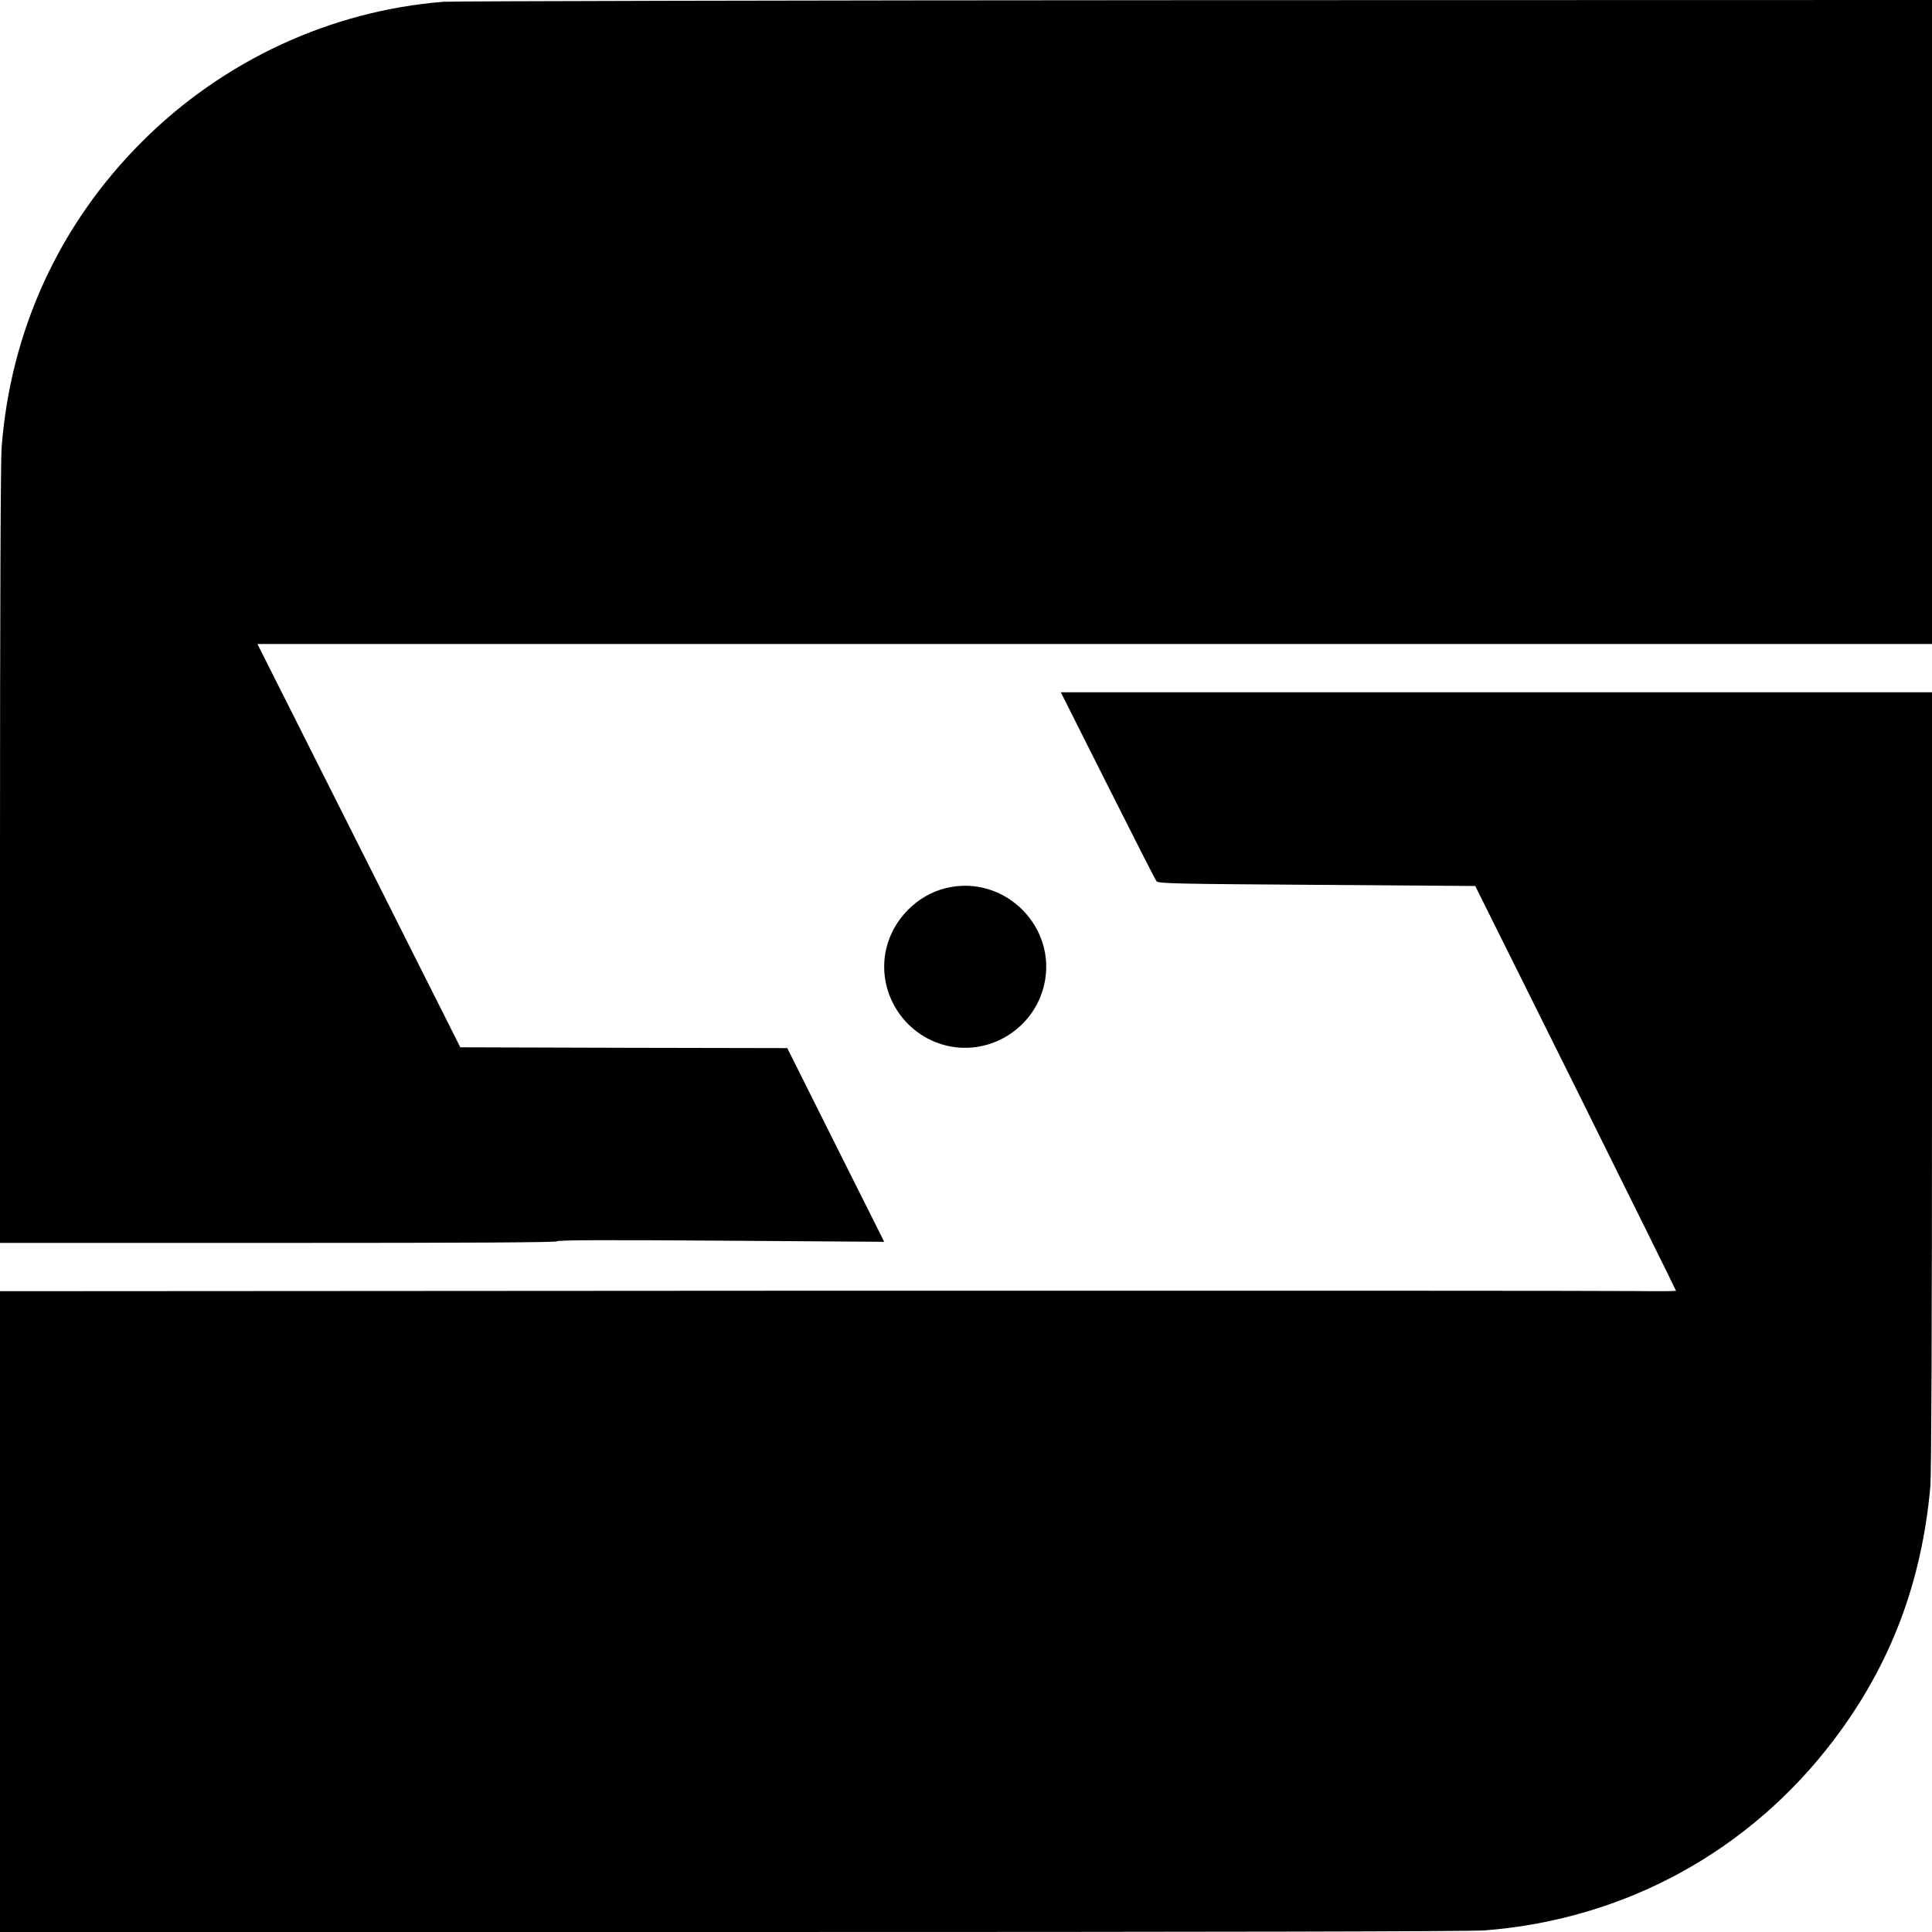
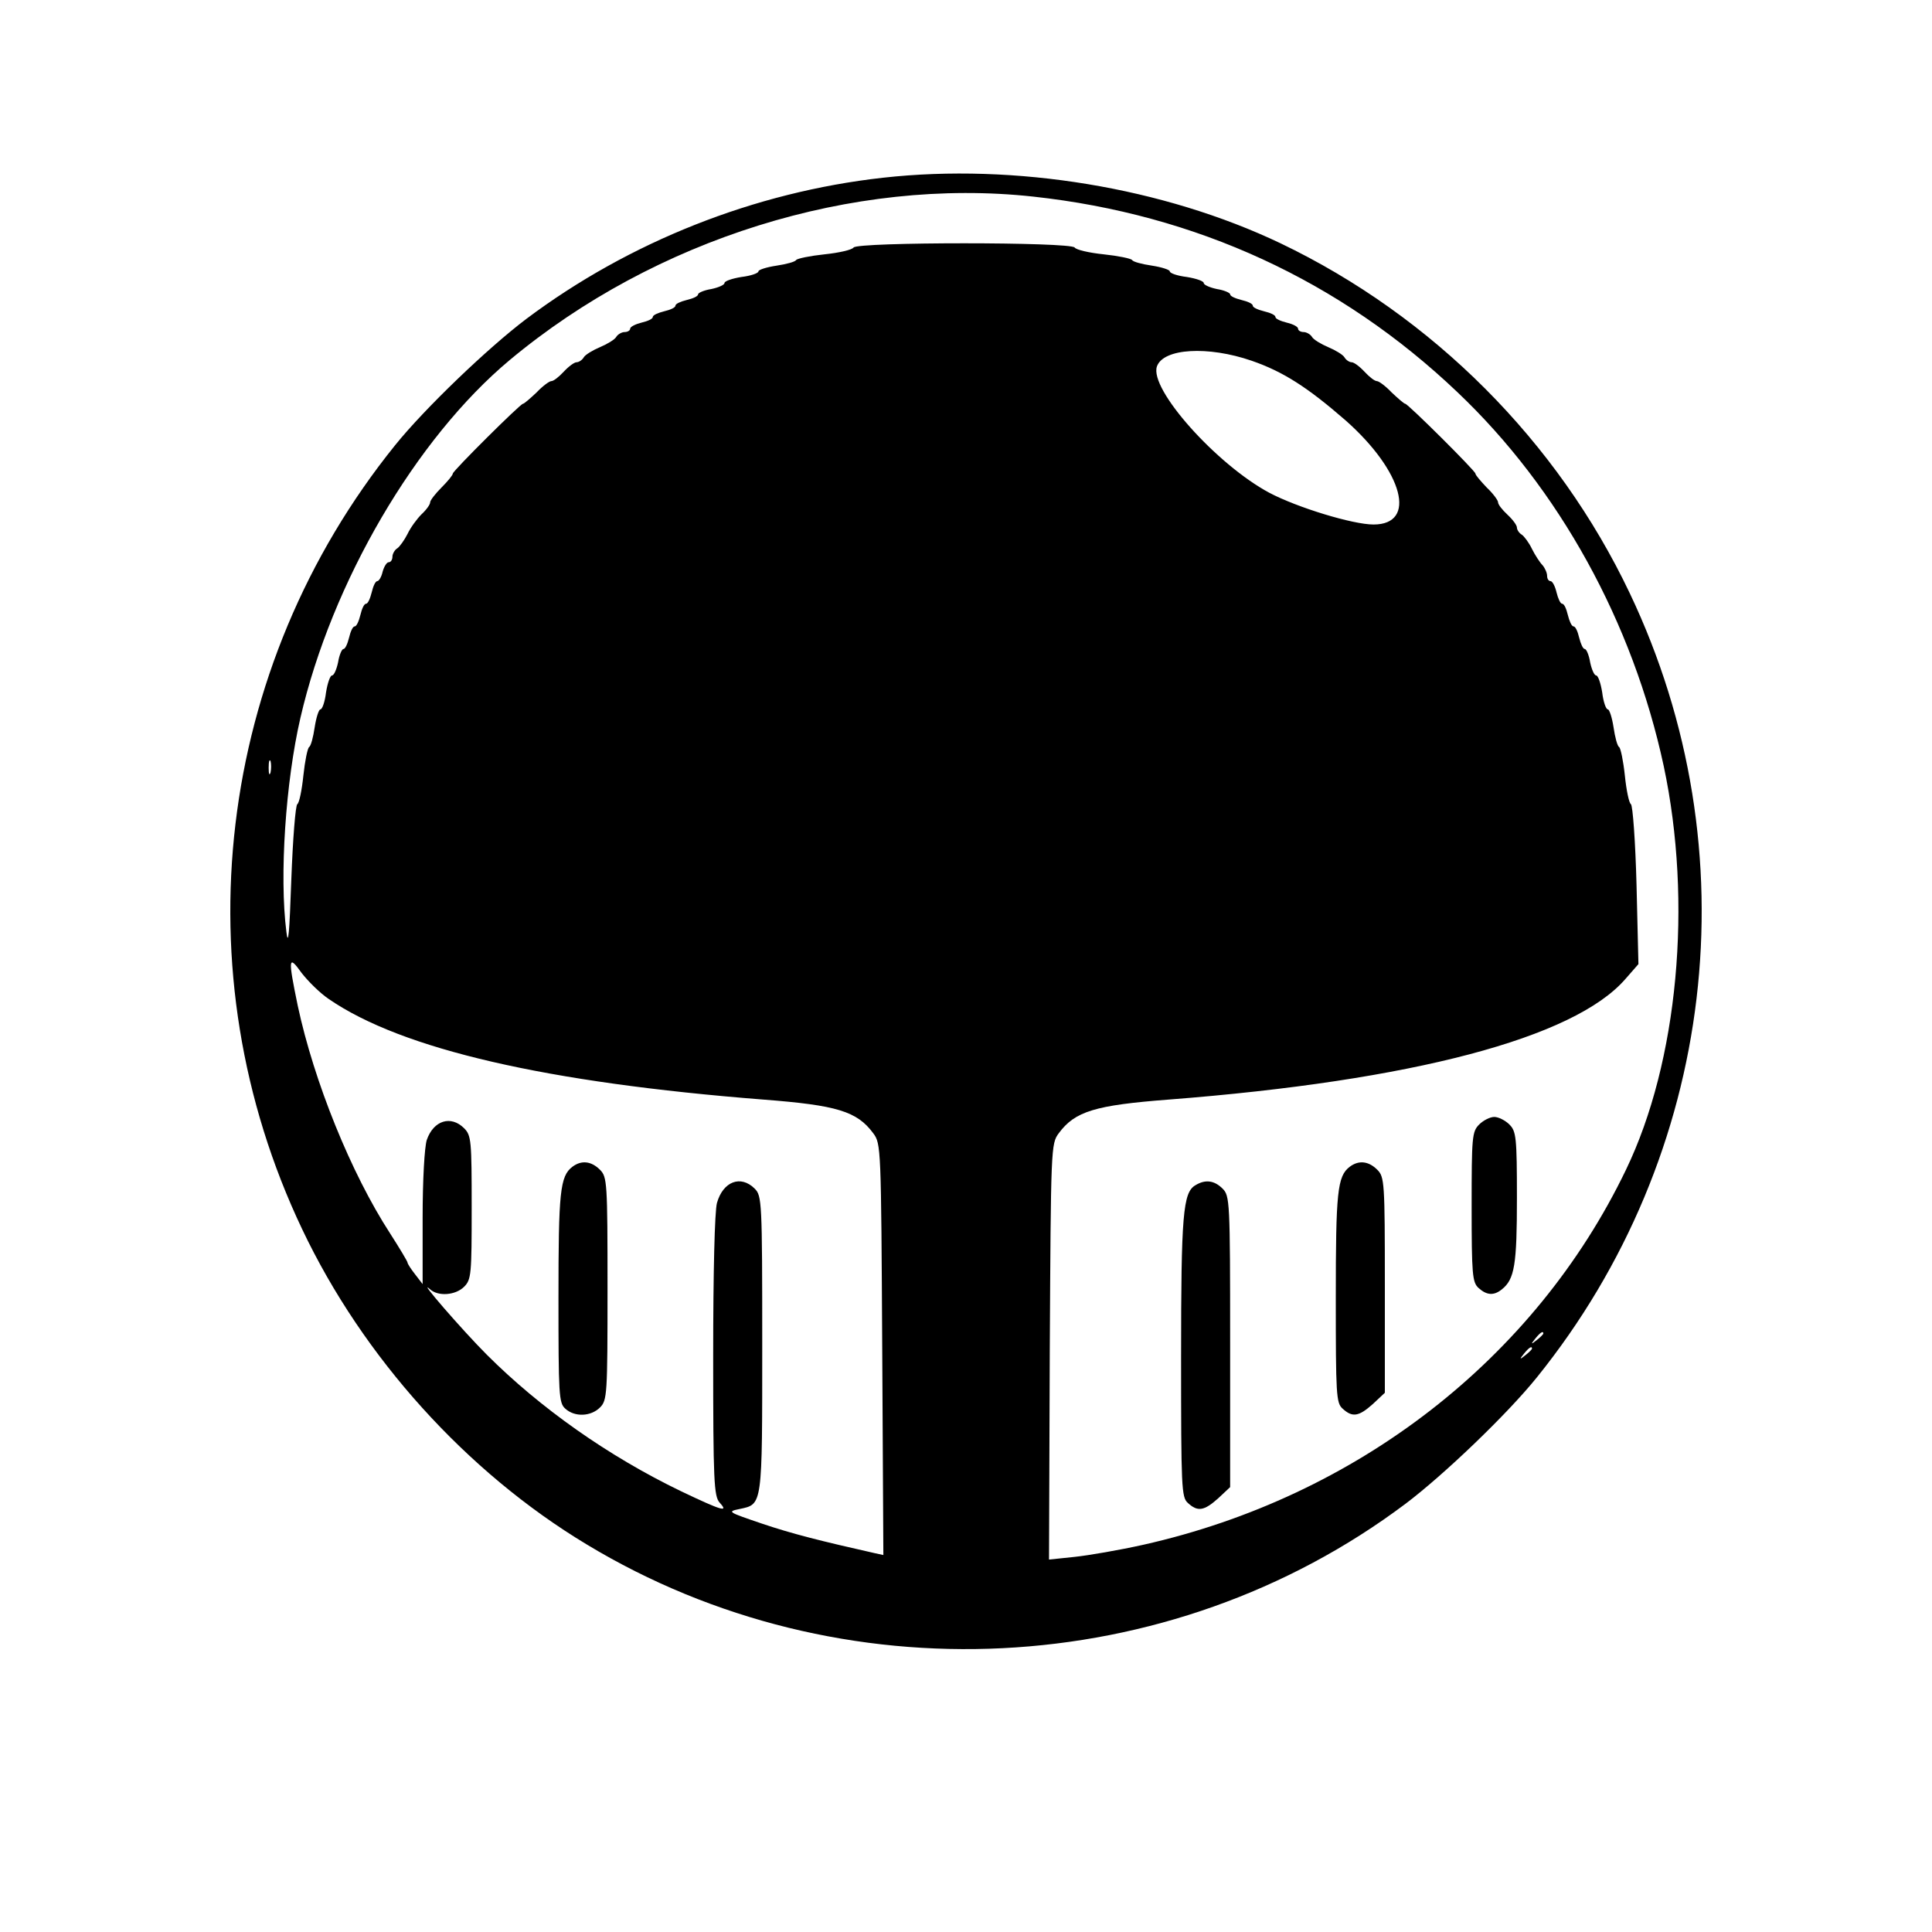
- <svg xmlns="http://www.w3.org/2000/svg" version="1" width="1600" height="1600" viewBox="0 0 1200 1200">
-   <path d="M275.5 1.1c-70.3 5.6-136.9 36.5-187.4 87C36.8 139.4 6.6 205.3 1 277.9c-.6 8.8-1 97.8-1 253.8V772h173c118.8 0 173-.3 173-1 0-.8 31.7-.9 101.6-.4l101.6.7-30.1-60.1L489 651l-101.6-.2-101.5-.3-63-125.3-63-125.2H1200V0L743.3.1c-251.3.1-461.7.6-467.8 1z" />
-   <path d="M688 487.9c16 31.8 29.6 58.6 30.3 59.4 1.1 1.5 11 1.7 99.6 2.3l98.4.7 62.4 125.4c34.2 69 62.3 125.7 62.3 126 0 .3-11.4.4-25.2.2-13.9-.2-248.2-.3-520.5-.2L0 802v398h454.3c303.2 0 458.8-.3 467.8-1 87-6.7 164.8-49.2 217.2-118.7 35-46.3 54.4-97.5 59.7-157.3.6-7.4 1-97.8 1-252.3V430H658.9l29.1 57.9z" />
-   <path d="M587.6 551.6c-17.9 4.3-32.8 19.3-37.1 37.5-6.3 26.8 10.6 54 37.6 60.4 26.8 6.3 54-10.6 60.4-37.6 8.5-36.2-24.7-69.1-60.9-60.3z" />
+ <svg xmlns="http://www.w3.org/2000/svg" version="1" width="682.667" height="682.667" viewBox="0 0 512 512">
+   <path d="M234 47.1c-34.1 3.8-67.3 17-94.5 37.4-10.2 7.7-27 23.8-34.8 33.5-47.5 58.9-57.1 139.5-24.6 207.8 16.1 33.9 43.5 64.3 75.4 83.5 67.2 40.6 154.3 36.3 217-10.8 10.2-7.7 27-23.8 34.8-33.5 47.5-58.9 57.1-139.5 24.6-207.8-19.1-40.2-52.2-73.4-92.5-92.7-31-14.8-70.4-21.3-105.4-17.4zm39.8 5c43.2 4.7 81.4 22.3 112.4 51.8 27 25.6 46.5 61 54.7 99.1 7.7 36.2 3.8 78.4-10 107-24.1 50.1-71.3 86.7-128 99.4-6.3 1.4-14.4 2.8-18.2 3.2l-6.7.7.2-55.1c.3-54.2.3-55.1 2.4-57.9 4.3-5.8 9.6-7.4 29.1-8.9 64.6-5 107.4-16.3 121-31.9l3.5-4-.5-20.9c-.3-11.5-1-21.2-1.5-21.5-.5-.3-1.2-3.7-1.6-7.6-.4-3.8-1.1-7.2-1.5-7.5-.5-.3-1.1-2.6-1.5-5.3-.4-2.6-1.1-4.7-1.5-4.7-.5 0-1.2-2-1.5-4.5-.4-2.5-1.1-4.5-1.6-4.5s-1.2-1.6-1.6-3.5c-.3-1.9-1-3.5-1.4-3.5-.5 0-1.1-1.4-1.5-3-.4-1.7-1-3-1.5-3s-1.1-1.4-1.5-3c-.4-1.7-1-3-1.5-3s-1.1-1.4-1.5-3c-.4-1.7-1.1-3-1.6-3s-.9-.6-.9-1.4c0-.8-.6-2.1-1.2-2.8-.7-.7-2-2.7-2.8-4.3-.8-1.7-2.1-3.4-2.7-3.8-.7-.4-1.3-1.3-1.3-1.9 0-.6-1.1-2.1-2.5-3.4-1.4-1.3-2.5-2.7-2.5-3.3 0-.5-1.3-2.3-3-3.9-1.6-1.7-3-3.3-3-3.7 0-.7-17.9-18.5-18.6-18.5-.3 0-1.9-1.4-3.6-3-1.6-1.7-3.4-3-3.9-3-.6 0-2-1.1-3.3-2.5-1.3-1.4-2.8-2.5-3.4-2.5-.6 0-1.5-.6-1.9-1.3-.4-.7-2.4-1.9-4.3-2.7-1.9-.8-3.9-2-4.3-2.7-.4-.7-1.5-1.3-2.2-1.3-.8 0-1.5-.4-1.5-.9s-1.3-1.2-3-1.6c-1.6-.4-3-1-3-1.5s-1.3-1.1-3-1.5c-1.6-.4-3-1-3-1.5s-1.3-1.1-3-1.5c-1.6-.4-3-1-3-1.5 0-.4-1.6-1.1-3.5-1.4-1.9-.4-3.5-1.1-3.5-1.6s-2-1.2-4.5-1.6c-2.5-.3-4.5-1-4.5-1.5 0-.4-2.1-1.1-4.7-1.5-2.7-.4-5-1-5.3-1.5-.3-.4-3.7-1.1-7.5-1.5-3.9-.4-7.3-1.2-7.7-1.8-1-1.5-57.6-1.5-58.6 0-.4.6-3.8 1.4-7.7 1.8-3.8.4-7.2 1.1-7.5 1.5-.3.5-2.6 1.1-5.2 1.5-2.7.4-4.8 1.1-4.8 1.5 0 .5-2 1.2-4.5 1.5-2.5.4-4.5 1.1-4.5 1.6s-1.6 1.2-3.5 1.6c-1.9.3-3.5 1-3.5 1.4 0 .5-1.3 1.1-3 1.5-1.6.4-3 1-3 1.5s-1.3 1.1-3 1.5c-1.6.4-3 1-3 1.5s-1.3 1.1-3 1.5c-1.6.4-3 1.1-3 1.6s-.7.9-1.5.9c-.7 0-1.8.6-2.2 1.3-.4.7-2.4 1.9-4.3 2.7-1.9.8-3.9 2-4.3 2.7-.4.7-1.3 1.3-1.9 1.3-.6 0-2.1 1.1-3.4 2.5-1.3 1.4-2.7 2.5-3.3 2.5-.5 0-2.3 1.3-3.9 3-1.7 1.6-3.3 3-3.6 3-.7 0-18.6 17.8-18.6 18.5 0 .4-1.3 2-3 3.7-1.6 1.6-3 3.4-3 3.9 0 .6-1 2-2.3 3.2-1.2 1.2-2.9 3.5-3.7 5.2-.8 1.6-2.1 3.4-2.7 3.8-.7.4-1.3 1.5-1.3 2.2 0 .8-.4 1.5-1 1.5-.5 0-1.2 1.1-1.6 2.5-.3 1.4-1 2.5-1.4 2.5-.5 0-1.1 1.3-1.5 3-.4 1.6-1 3-1.5 3s-1.1 1.3-1.5 3c-.4 1.6-1 3-1.5 3s-1.1 1.3-1.5 3c-.4 1.6-1 3-1.5 3-.4 0-1.1 1.6-1.4 3.5-.4 1.9-1.1 3.5-1.6 3.5s-1.2 2-1.6 4.5c-.3 2.5-1 4.5-1.5 4.5-.4 0-1.1 2.1-1.5 4.7-.4 2.7-1 5-1.5 5.3-.4.3-1.1 3.7-1.5 7.5-.4 3.9-1.1 7.3-1.6 7.6-.5.3-1.2 9.3-1.6 20-.5 14.2-.8 17.9-1.3 13.9-1.9-14.9-.2-39.8 3.7-56.7 8.3-36 30.6-74.1 55.5-94.9 38.5-32.1 91-48.5 138.7-43.3zm57.9 43.5c8.4 2.9 14.9 7.1 25 15.9C371.9 125 375.6 139 364 139c-5.5 0-20.2-4.5-27.6-8.4-14-7.5-31.9-27.5-29.8-33.5 1.7-4.8 13.5-5.5 25.1-1.5zm-260 109.1c-.3 1-.5.4-.5-1.2 0-1.7.2-2.4.5-1.8.2.7.2 2.1 0 3zm15.5 60.1c19.4 13.3 57.7 22.1 115.1 26.6 19.5 1.5 24.8 3.1 29.1 8.9 2.1 2.8 2.1 3.7 2.4 57.3l.3 54.5-2.3-.5c-14.2-3.2-21.8-5.1-29.8-7.8-9.1-3.1-9.4-3.2-6-3.9 6.1-1.3 6-.5 6-43.6 0-38-.1-39.4-2-41.3-3.7-3.7-8.4-1.9-10 3.8-.6 2.2-1 18.2-1 40.6 0 33 .2 37.1 1.7 38.8 2.5 2.7.7 2.2-10.2-3-19.3-9.3-37.4-22.1-51.5-36.2-6.5-6.5-18.8-20.7-15-17.3 2.1 1.9 6.7 1.6 9-.7 1.9-1.9 2-3.3 2-21s-.1-19.1-2-21c-3.5-3.5-8.1-2.1-9.9 3.1-.6 1.9-1.1 10.5-1.1 20.7v17.5l-2-2.6c-1.1-1.4-2-2.8-2-3.1 0-.3-2.1-3.8-4.6-7.7-10.4-16-20.2-40.3-24.5-60.4-2.6-12.6-2.5-13.6 1-8.7 1.7 2.2 4.9 5.4 7.3 7zM409 353.4c0 .2-.8 1-1.7 1.7-1.6 1.3-1.7 1.2-.4-.4 1.3-1.6 2.1-2.1 2.1-1.3zm-3 4c0 .2-.8 1-1.7 1.7-1.6 1.3-1.7 1.2-.4-.4 1.3-1.6 2.1-2.1 2.1-1.3z" />
+   <path d="M392 298c-1.9 1.9-2 3.3-2 21.8 0 18 .2 20 1.8 21.5 2.2 2 4.1 2.1 6.2.4 3.4-2.7 4-6.6 4-24.2 0-16.2-.2-17.7-2-19.5-1.1-1.1-2.9-2-4-2s-2.9.9-4 2zM357.7 309.2c-3.3 2.5-3.7 6.7-3.7 34.7 0 25.7.1 27.9 1.8 29.4 2.6 2.4 4.3 2.1 8-1.2l3.2-3v-28.5c0-27.3-.1-28.7-2-30.6-2.3-2.3-4.9-2.6-7.3-.8zM316.8 314.1c-3.3 1.9-3.8 7.8-3.8 45.5 0 34.7.1 37.2 1.8 38.7 2.6 2.4 4.3 2.1 8-1.2l3.2-3v-38.5c0-37.3-.1-38.7-2-40.6-2.2-2.2-4.6-2.5-7.2-.9zM151.7 309.2c-3.3 2.5-3.7 6.7-3.7 34.7 0 25.7.1 27.9 1.8 29.4 2.5 2.3 6.8 2.1 9.2-.3 1.9-1.9 2-3.3 2-31.5s-.1-29.6-2-31.5c-2.3-2.3-4.9-2.6-7.3-.8z" />
</svg>
